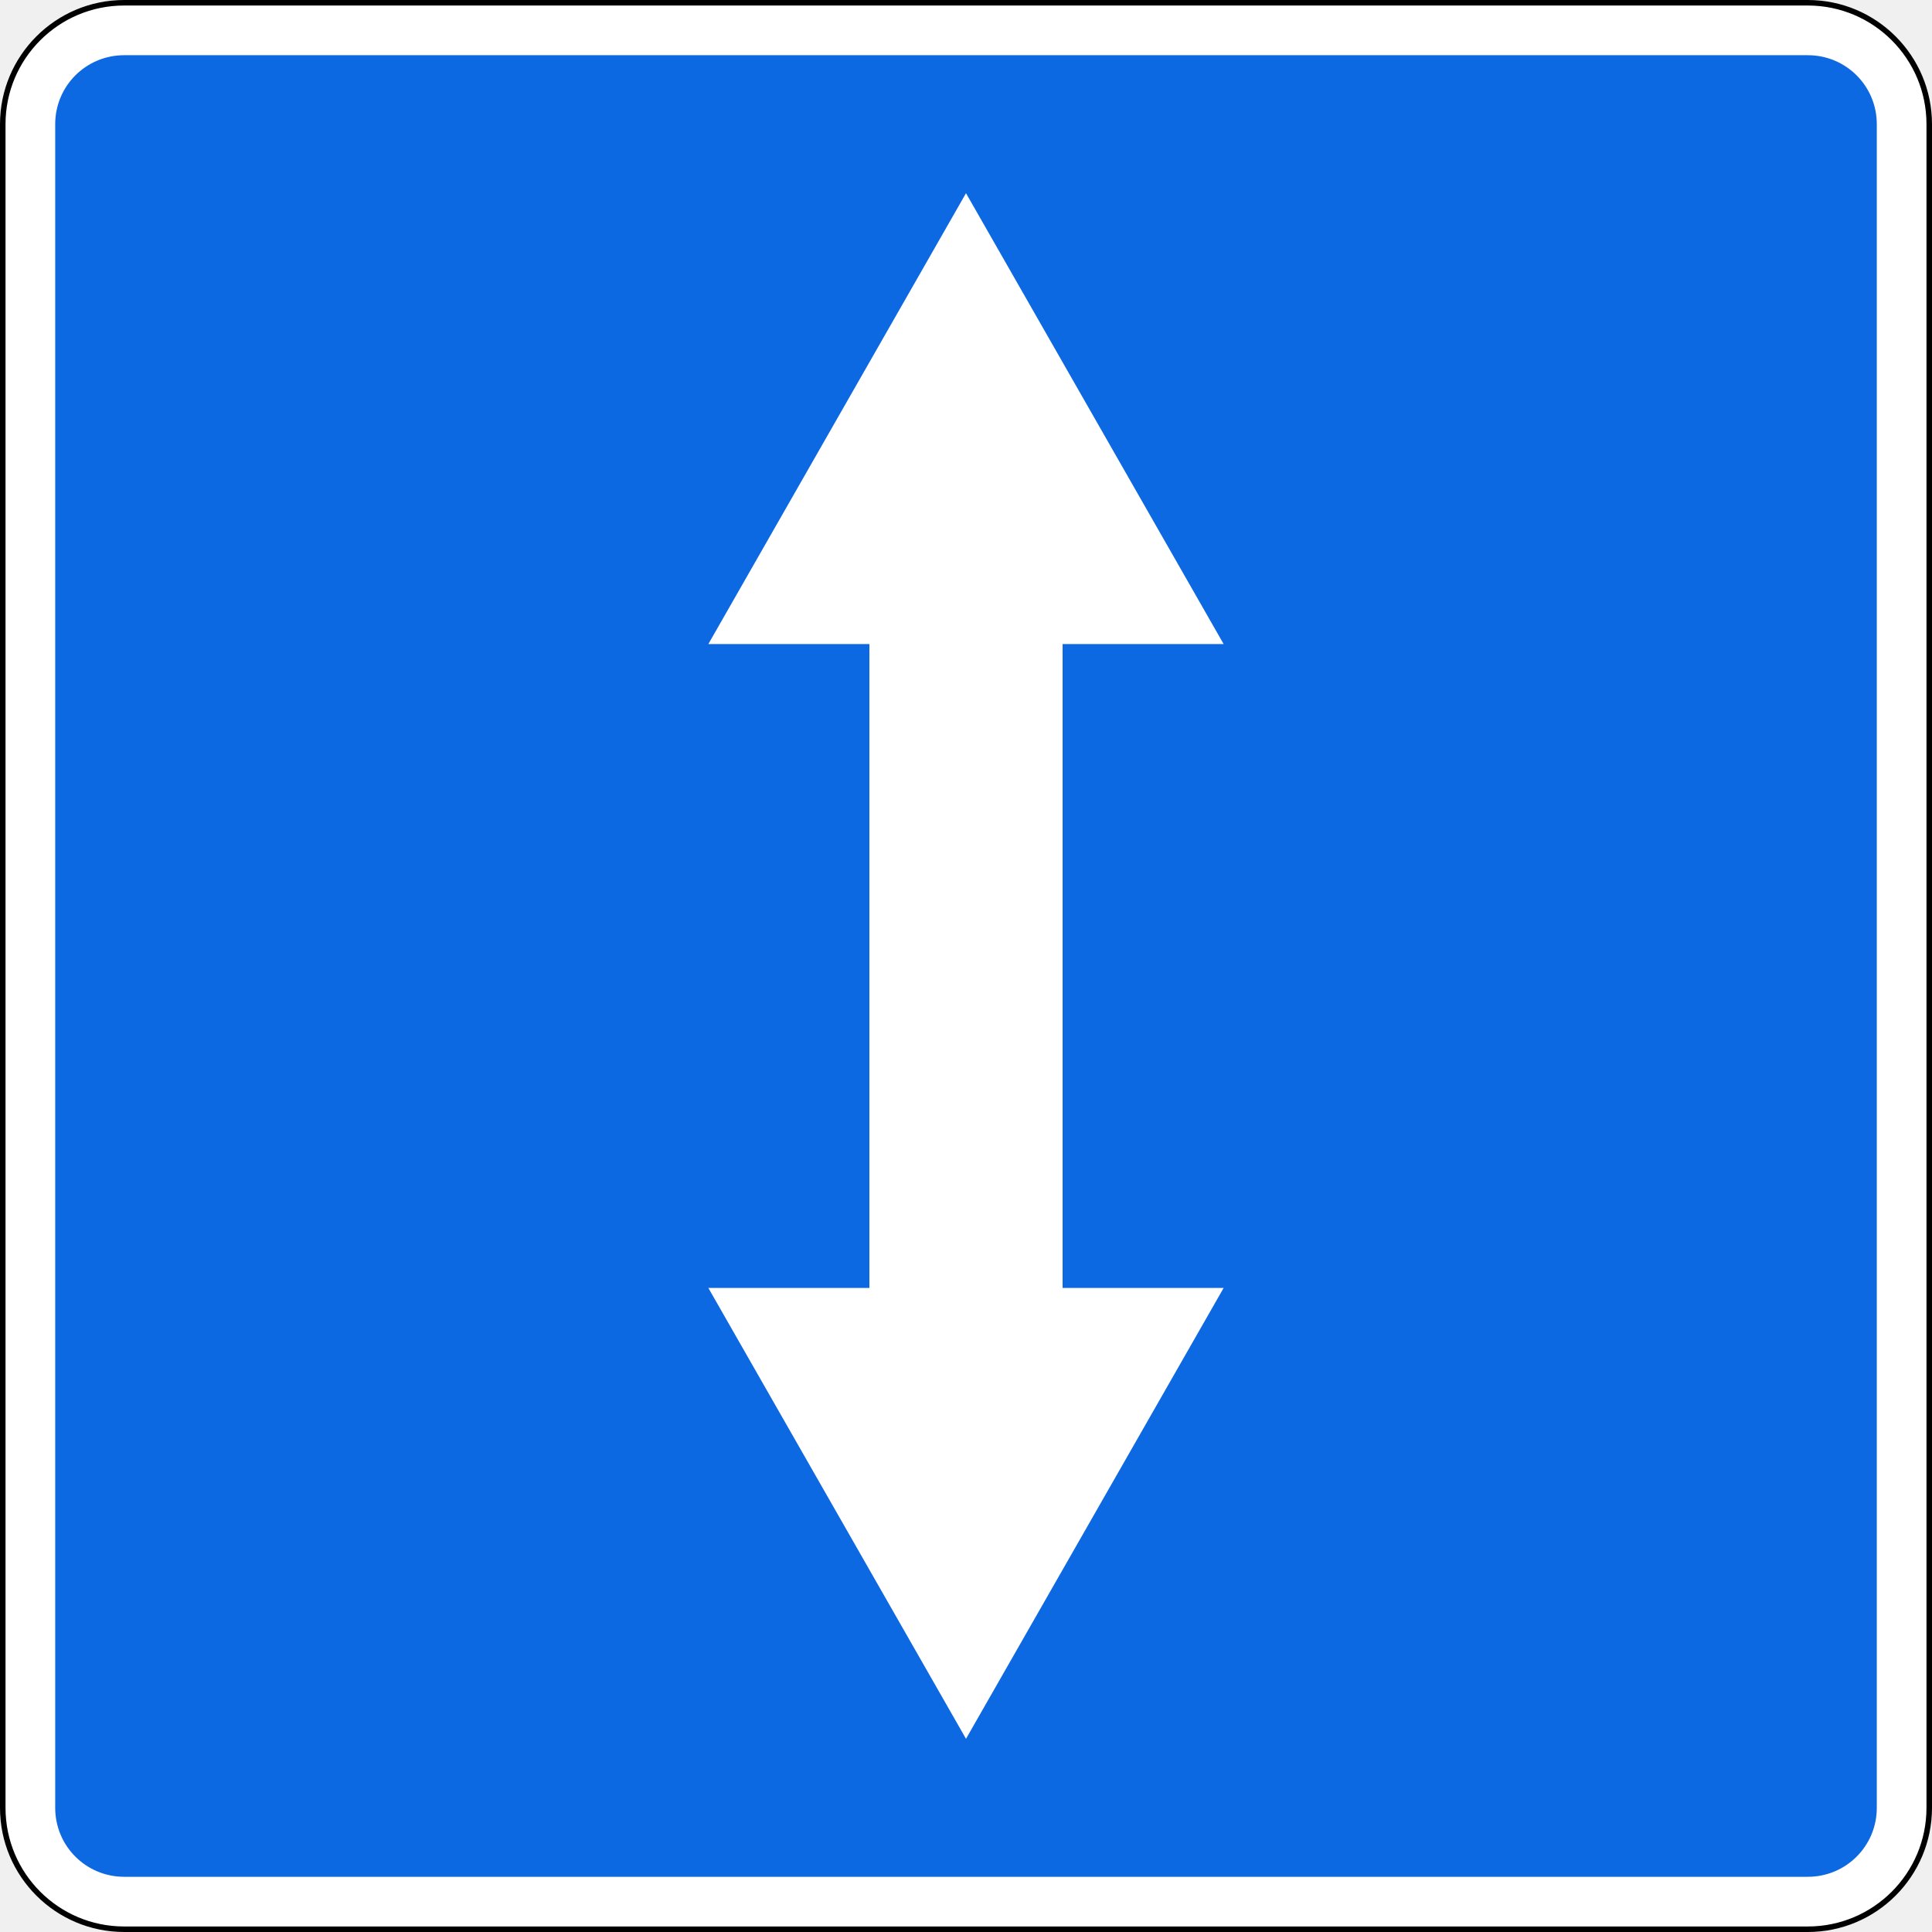
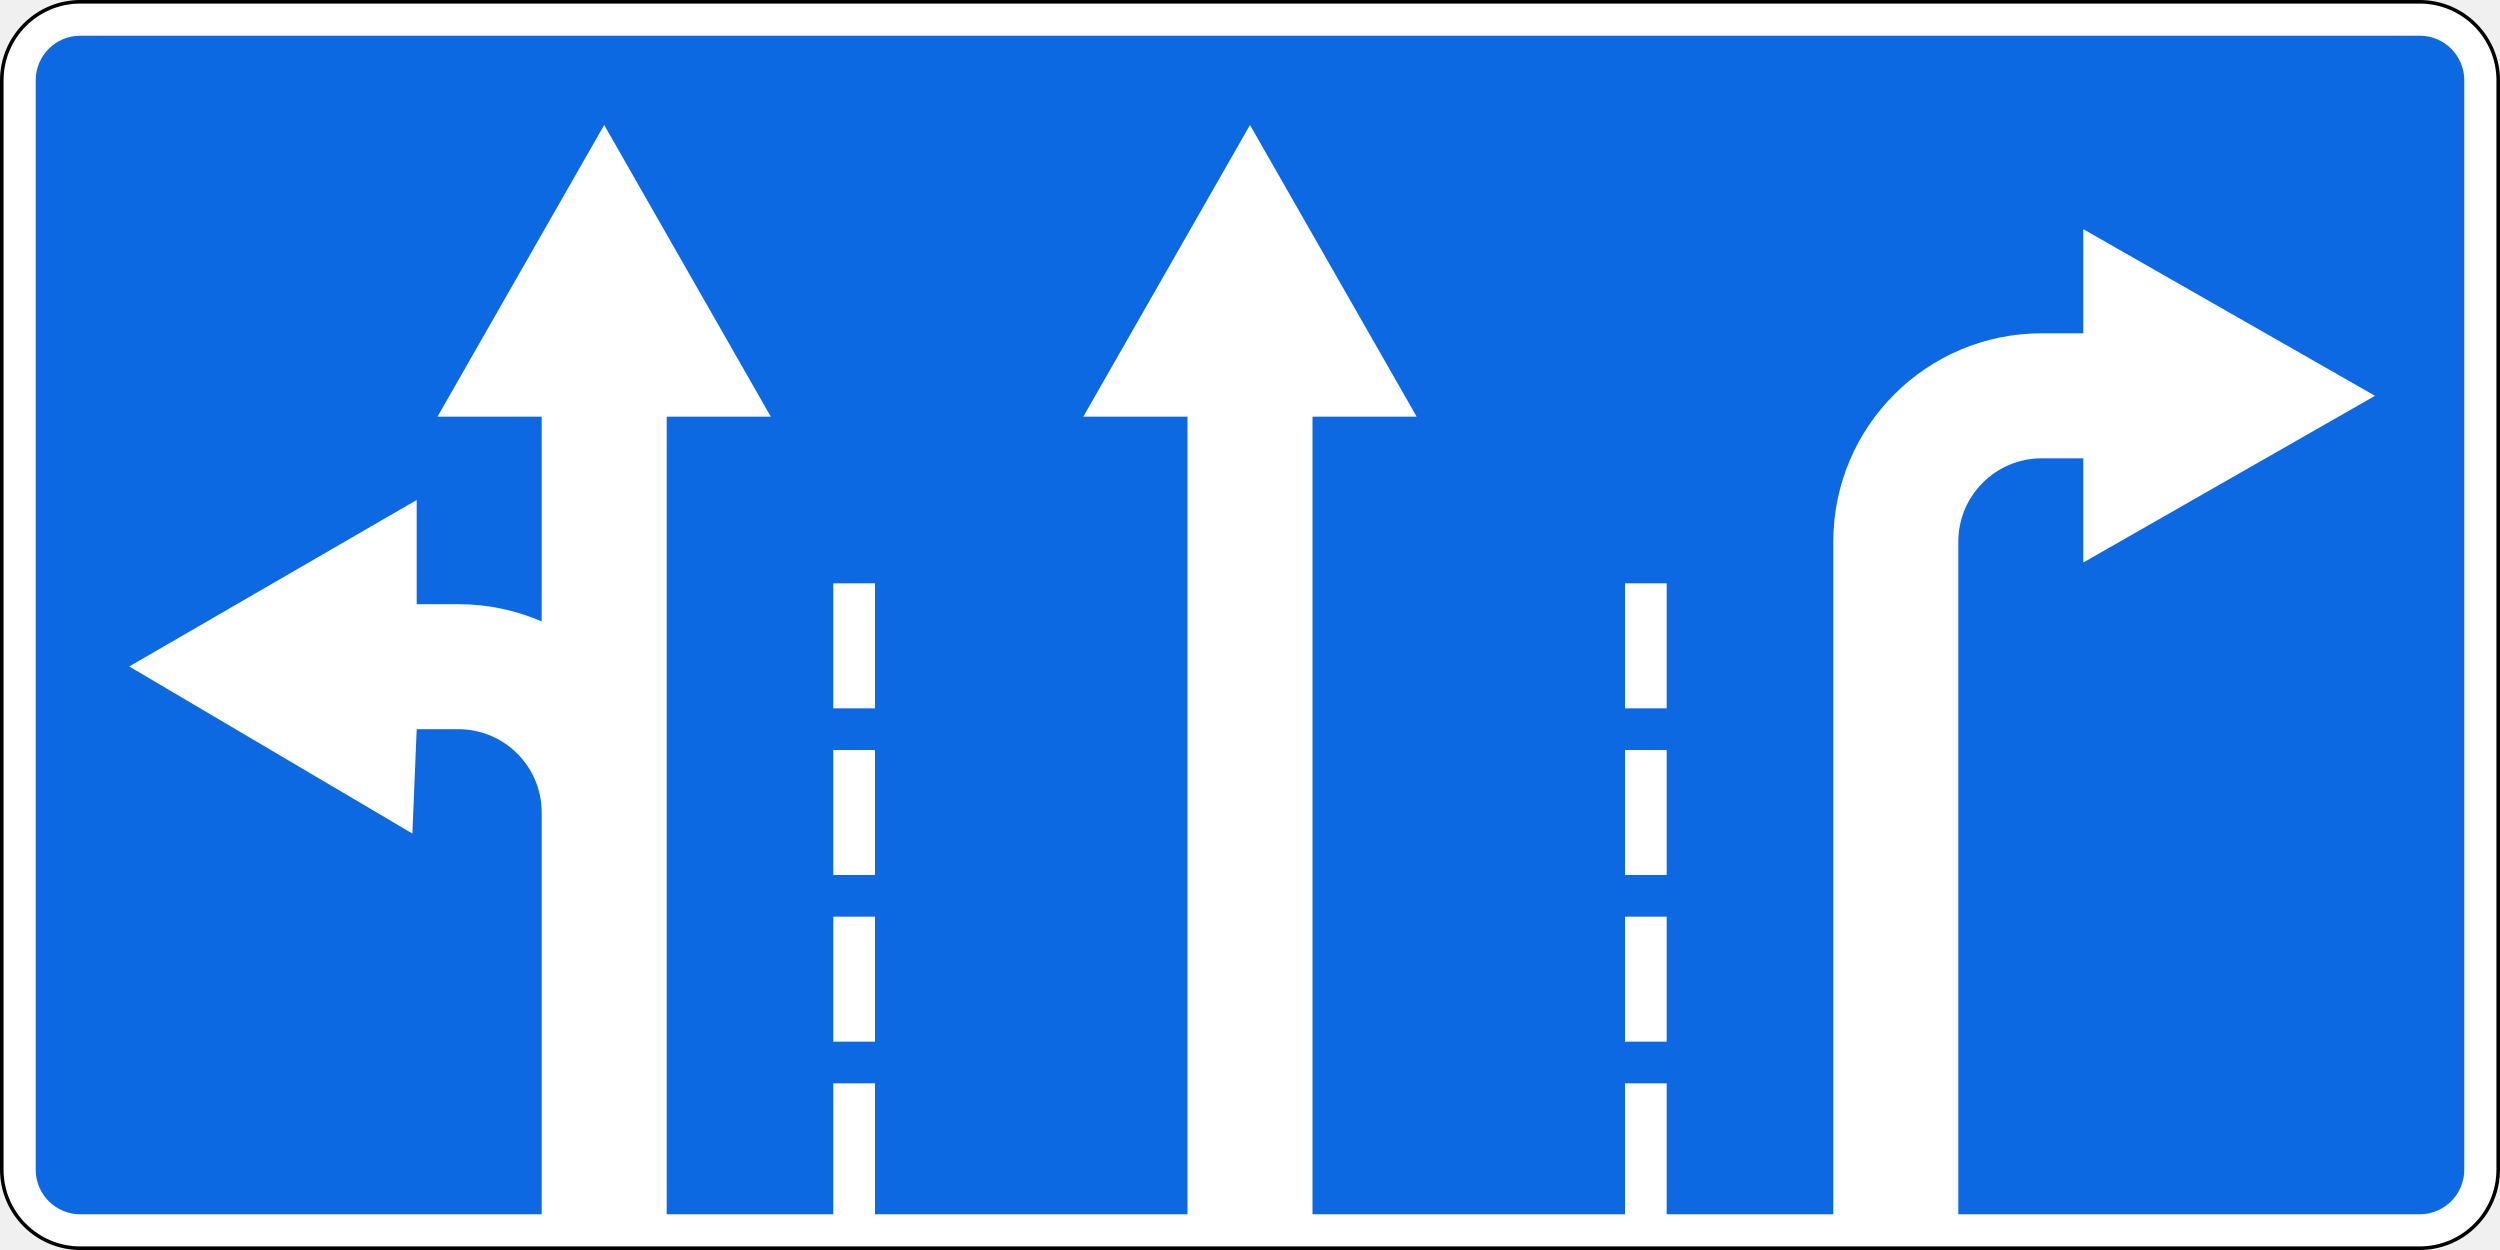
- <svg xmlns="http://www.w3.org/2000/svg" width="700" height="700" id="svg2" version="1.1">
+ <svg xmlns="http://www.w3.org/2000/svg" width="1400" height="700" id="svg2" version="1.1">
  <defs id="defs4" />
  <g id="layer1" transform="translate(0,-352.3622)">
-     <rect ry="45" rx="45" style="color:#000000;fill:#ffffff;fill-opacity:1;stroke:none;stroke-width:2;marker:none;visibility:visible;display:inline;overflow:visible;enable-background:accumulate;opacity:1" id="rect7667" width="700" height="700" x="0" y="352.362" />
-     <rect y="353.362" x="1" height="698" width="698" id="rect7101" style="color:#000000;fill:none;stroke:#000000;stroke-width:2;stroke-miterlimit:4;stroke-opacity:1;stroke-dasharray:none;marker:none;visibility:visible;display:inline;overflow:visible;enable-background:accumulate;opacity:1" rx="44" ry="44" />
-     <path style="color:#000000;fill:#0d69e1;fill-opacity:1;fill-rule:nonzero;stroke:none;stroke-width:3.543;marker:none;visibility:visible;display:inline;overflow:visible;enable-background:accumulate" d="M 45 20 C 31.15 20 20 31.15 20 45 L 20 655 C 20 668.85 31.15 680 45 680 L 655 680 C 668.85 680 680 668.85 680 655 L 680 45 C 680 31.15 668.85 20 655 20 L 45 20 z M 350 70 L 443.344 233.344 L 385 233.344 L 385 466.656 L 443.344 466.656 L 350 630 L 256.656 466.656 L 315 466.656 L 315 233.344 L 256.656 233.344 L 350 70 z " transform="translate(0,352.3622)" id="rect7195" />
+     <rect ry="45" rx="45" style="color:#000000;fill:#ffffff;fill-opacity:1;stroke:none;stroke-width:2;marker:none;visibility:visible;display:inline;overflow:visible;enable-background:accumulate;opacity:1" id="rect7667" width="1400" height="700" x="0" y="352.362" />
+     <path style="opacity:1;color:#000000;fill:#0d69e1;fill-opacity:1;fill-rule:nonzero;stroke:none;stroke-width:3.543;marker:none;visibility:visible;display:inline;overflow:visible;enable-background:accumulate" d="M 45 20 C 31.15 20 20 31.15 20 45 L 20 655 C 20 668.85 31.15 680 45 680 L 303.344 680 L 303.344 455 C 303.344 429.227 282.43 408.344 256.656 408.344 L 233.344 408.344 L 230.938 466.781 L 72.375 373.219 L 233.344 280 L 233.344 338.344 L 256.656 338.344 C 273.245 338.344 289.056 341.79 303.344 348.031 L 303.344 233.344 L 245 233.344 L 338.344 70 L 431.656 233.344 L 373.344 233.344 L 373.344 455 L 373.344 680 L 466.656 680 L 466.656 606.656 L 490 606.656 L 490 680 L 665 680 L 665 233.344 L 606.656 233.344 L 700 70 L 793.344 233.344 L 735 233.344 L 735 680 L 910 680 L 910 606.656 L 933.344 606.656 L 933.344 680 L 1026.656 680 L 1026.656 303.344 C 1026.656 238.911 1078.91 186.656 1143.344 186.656 L 1166.656 186.656 L 1166.656 128.344 L 1330 221.656 L 1166.656 315 L 1166.656 256.656 L 1143.344 256.656 C 1117.57 256.656 1096.656 277.57 1096.656 303.344 L 1096.656 680 L 1355 680 C 1368.85 680 1380 668.85 1380 655 L 1380 45 C 1380 31.15 1368.85 20 1355 20 L 45 20 z M 466.656 326.656 L 490 326.656 L 490 396.656 L 466.656 396.656 L 466.656 326.656 z M 910 326.656 L 933.344 326.656 L 933.344 396.656 L 910 396.656 L 910 326.656 z M 466.656 420 L 490 420 L 490 490 L 466.656 490 L 466.656 420 z M 910 420 L 933.344 420 L 933.344 490 L 910 490 L 910 420 z M 466.656 513.344 L 490 513.344 L 490 583.344 L 466.656 583.344 L 466.656 513.344 z M 910 513.344 L 933.344 513.344 L 933.344 583.344 L 910 583.344 L 910 513.344 z " transform="translate(0,352.3622)" id="rect9536" />
+     <rect y="353.362" x="1" height="698" width="1398" id="rect7101" style="color:#000000;fill:none;stroke:#000000;stroke-width:2;stroke-miterlimit:4;stroke-opacity:1;stroke-dasharray:none;marker:none;visibility:visible;display:inline;overflow:visible;enable-background:accumulate;opacity:1" rx="44" ry="44" />
  </g>
</svg>
